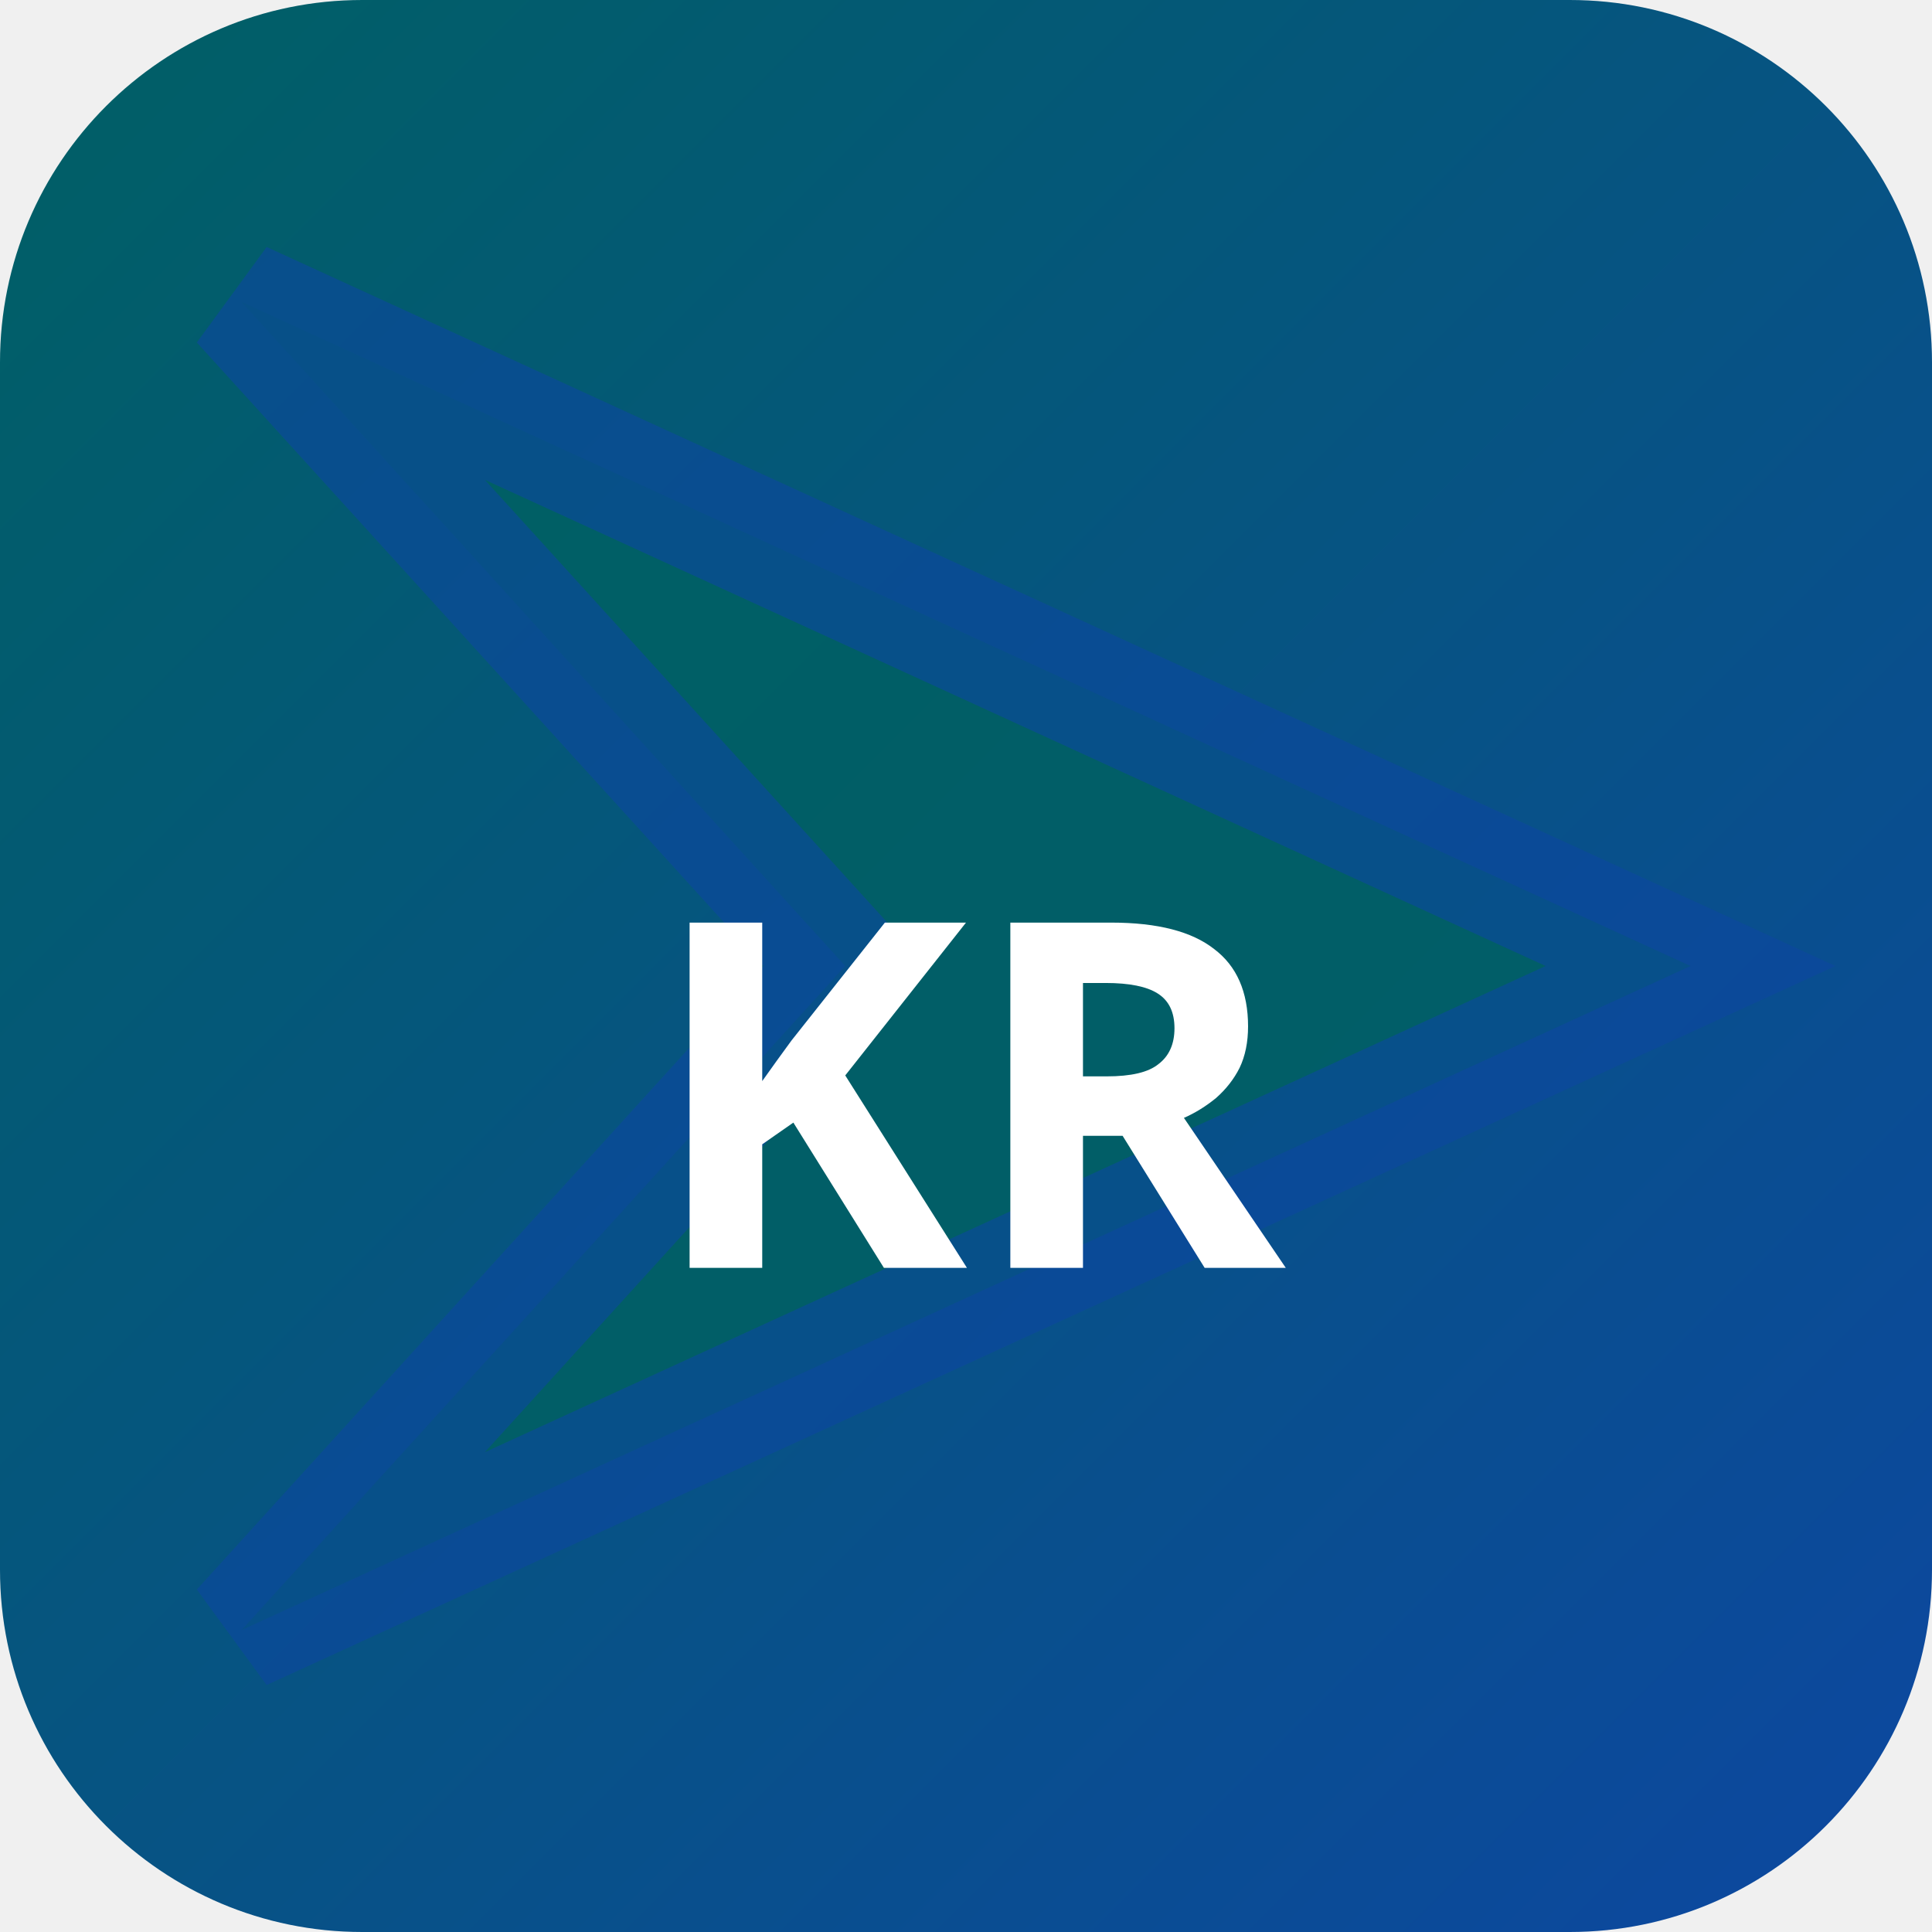
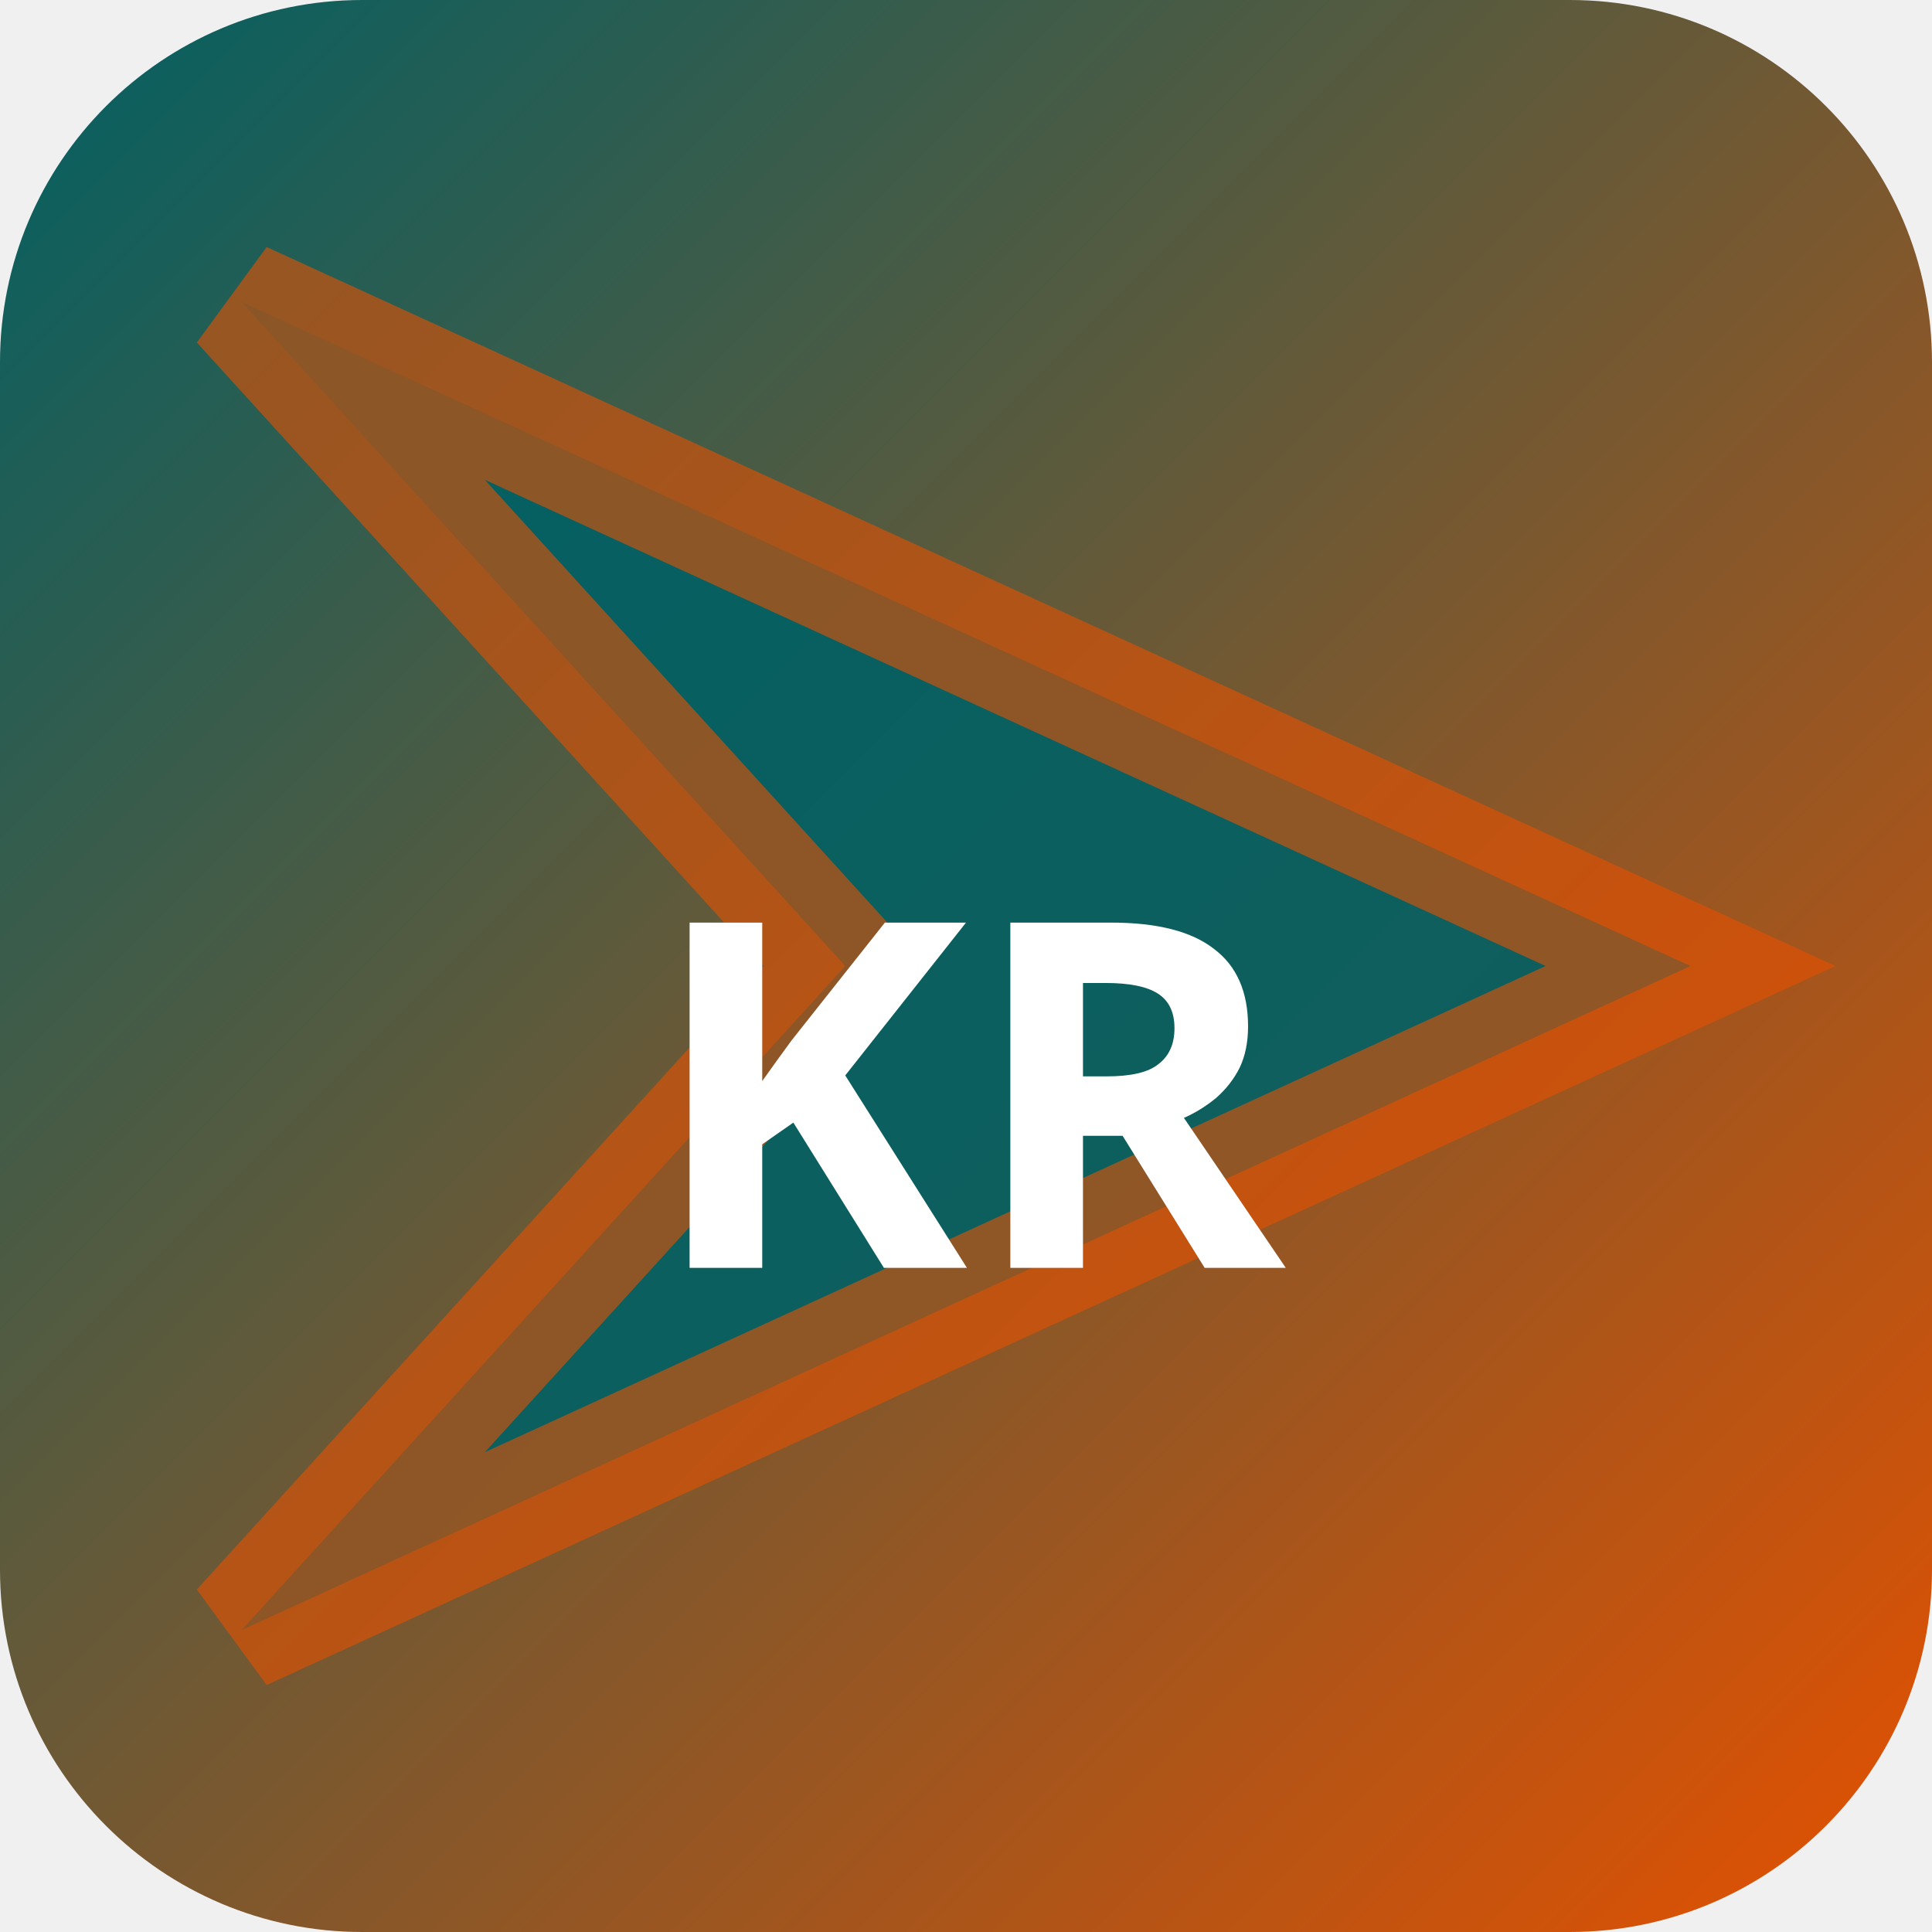
<svg xmlns="http://www.w3.org/2000/svg" width="32" height="32" viewBox="0 0 32 32">
  <defs>
    <linearGradient id="bgkr-p" x1="0" y1="0" x2="1" y2="1">
      <stop offset="0%" stop-color="#006064" />
-       <stop offset="100%" stop-color="#0d47a1" />
+       <stop offset="100%" stop-color="#e65100" />
    </linearGradient>
  </defs>
  <rect width="32" height="32" rx="6" fill="url(#bgkr-p)" />
-   <polygon points="4,5 28,16 4,27 14,16" fill="rgba(0,96,100,0.9)" stroke="rgba(13,71,161,0.6)" stroke-width="2" />
+   <polygon points="4,5 28,16 4,27 14,16" fill="rgba(0,96,100,0.9)" stroke="rgba(230,81,0,0.6)" stroke-width="2" />
  <text x="16" y="21" text-anchor="middle" fill="#fff" font-size="8" font-weight="700" font-family="system-ui">KR</text>
</svg>
